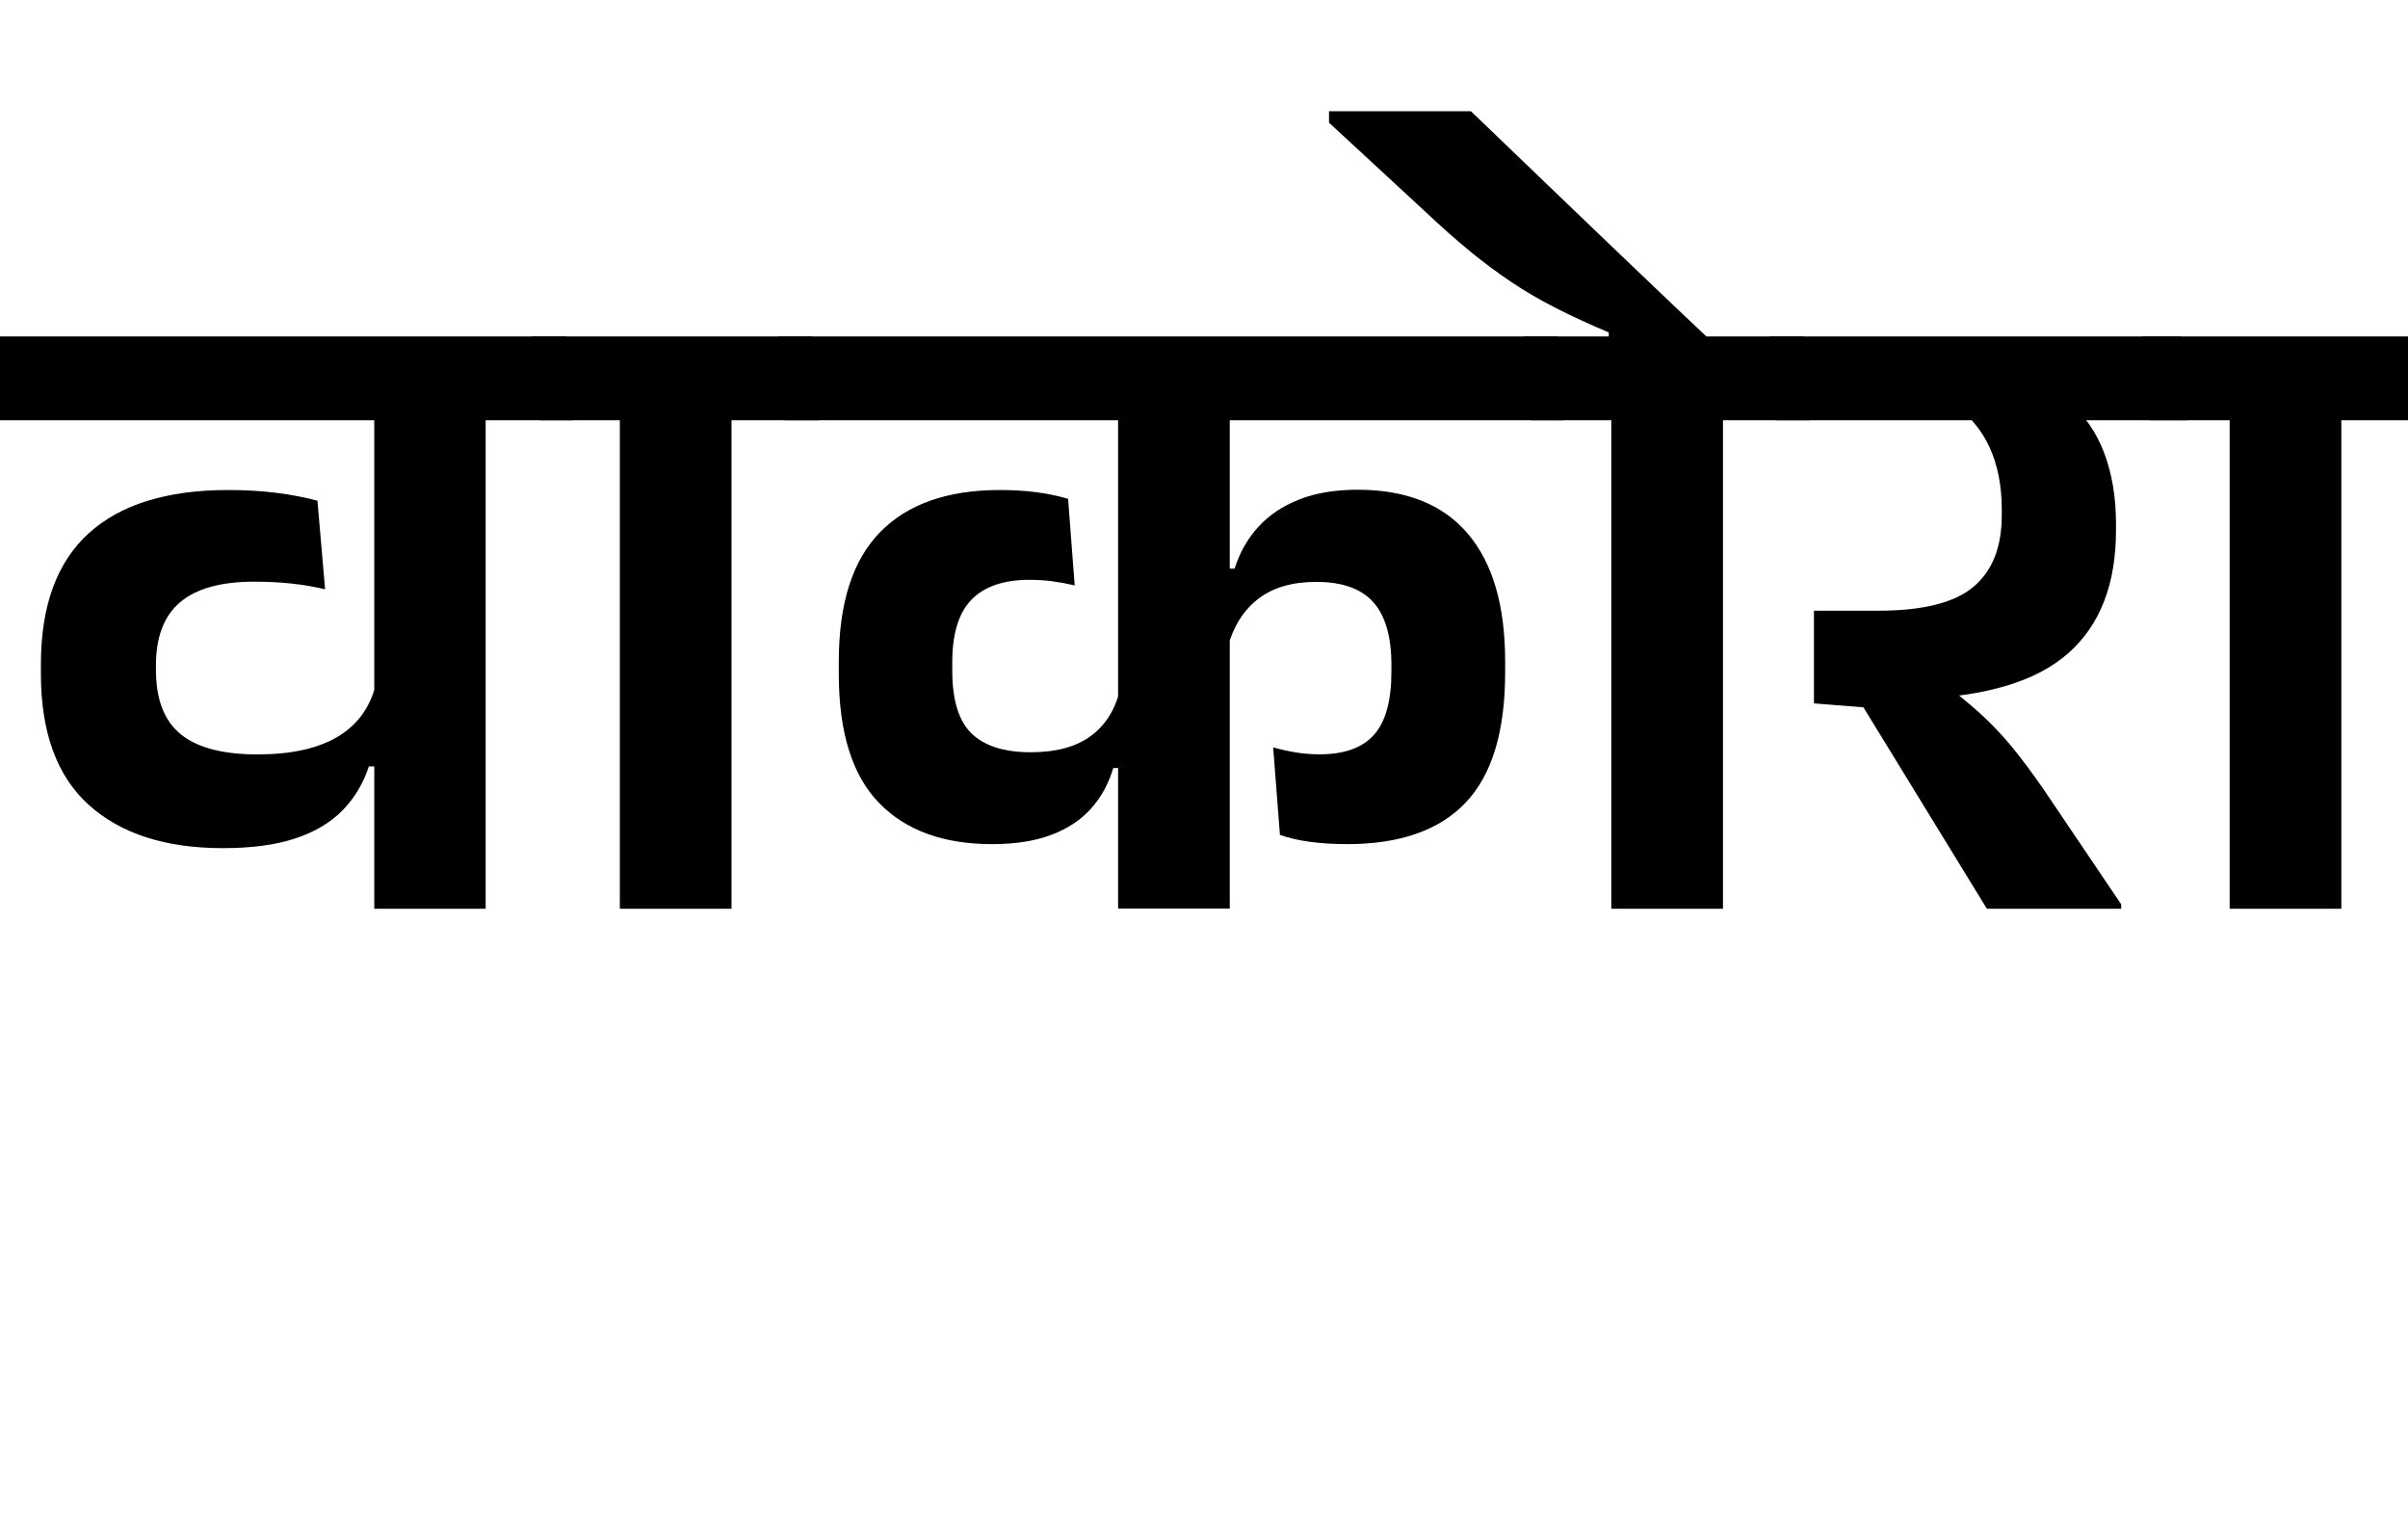
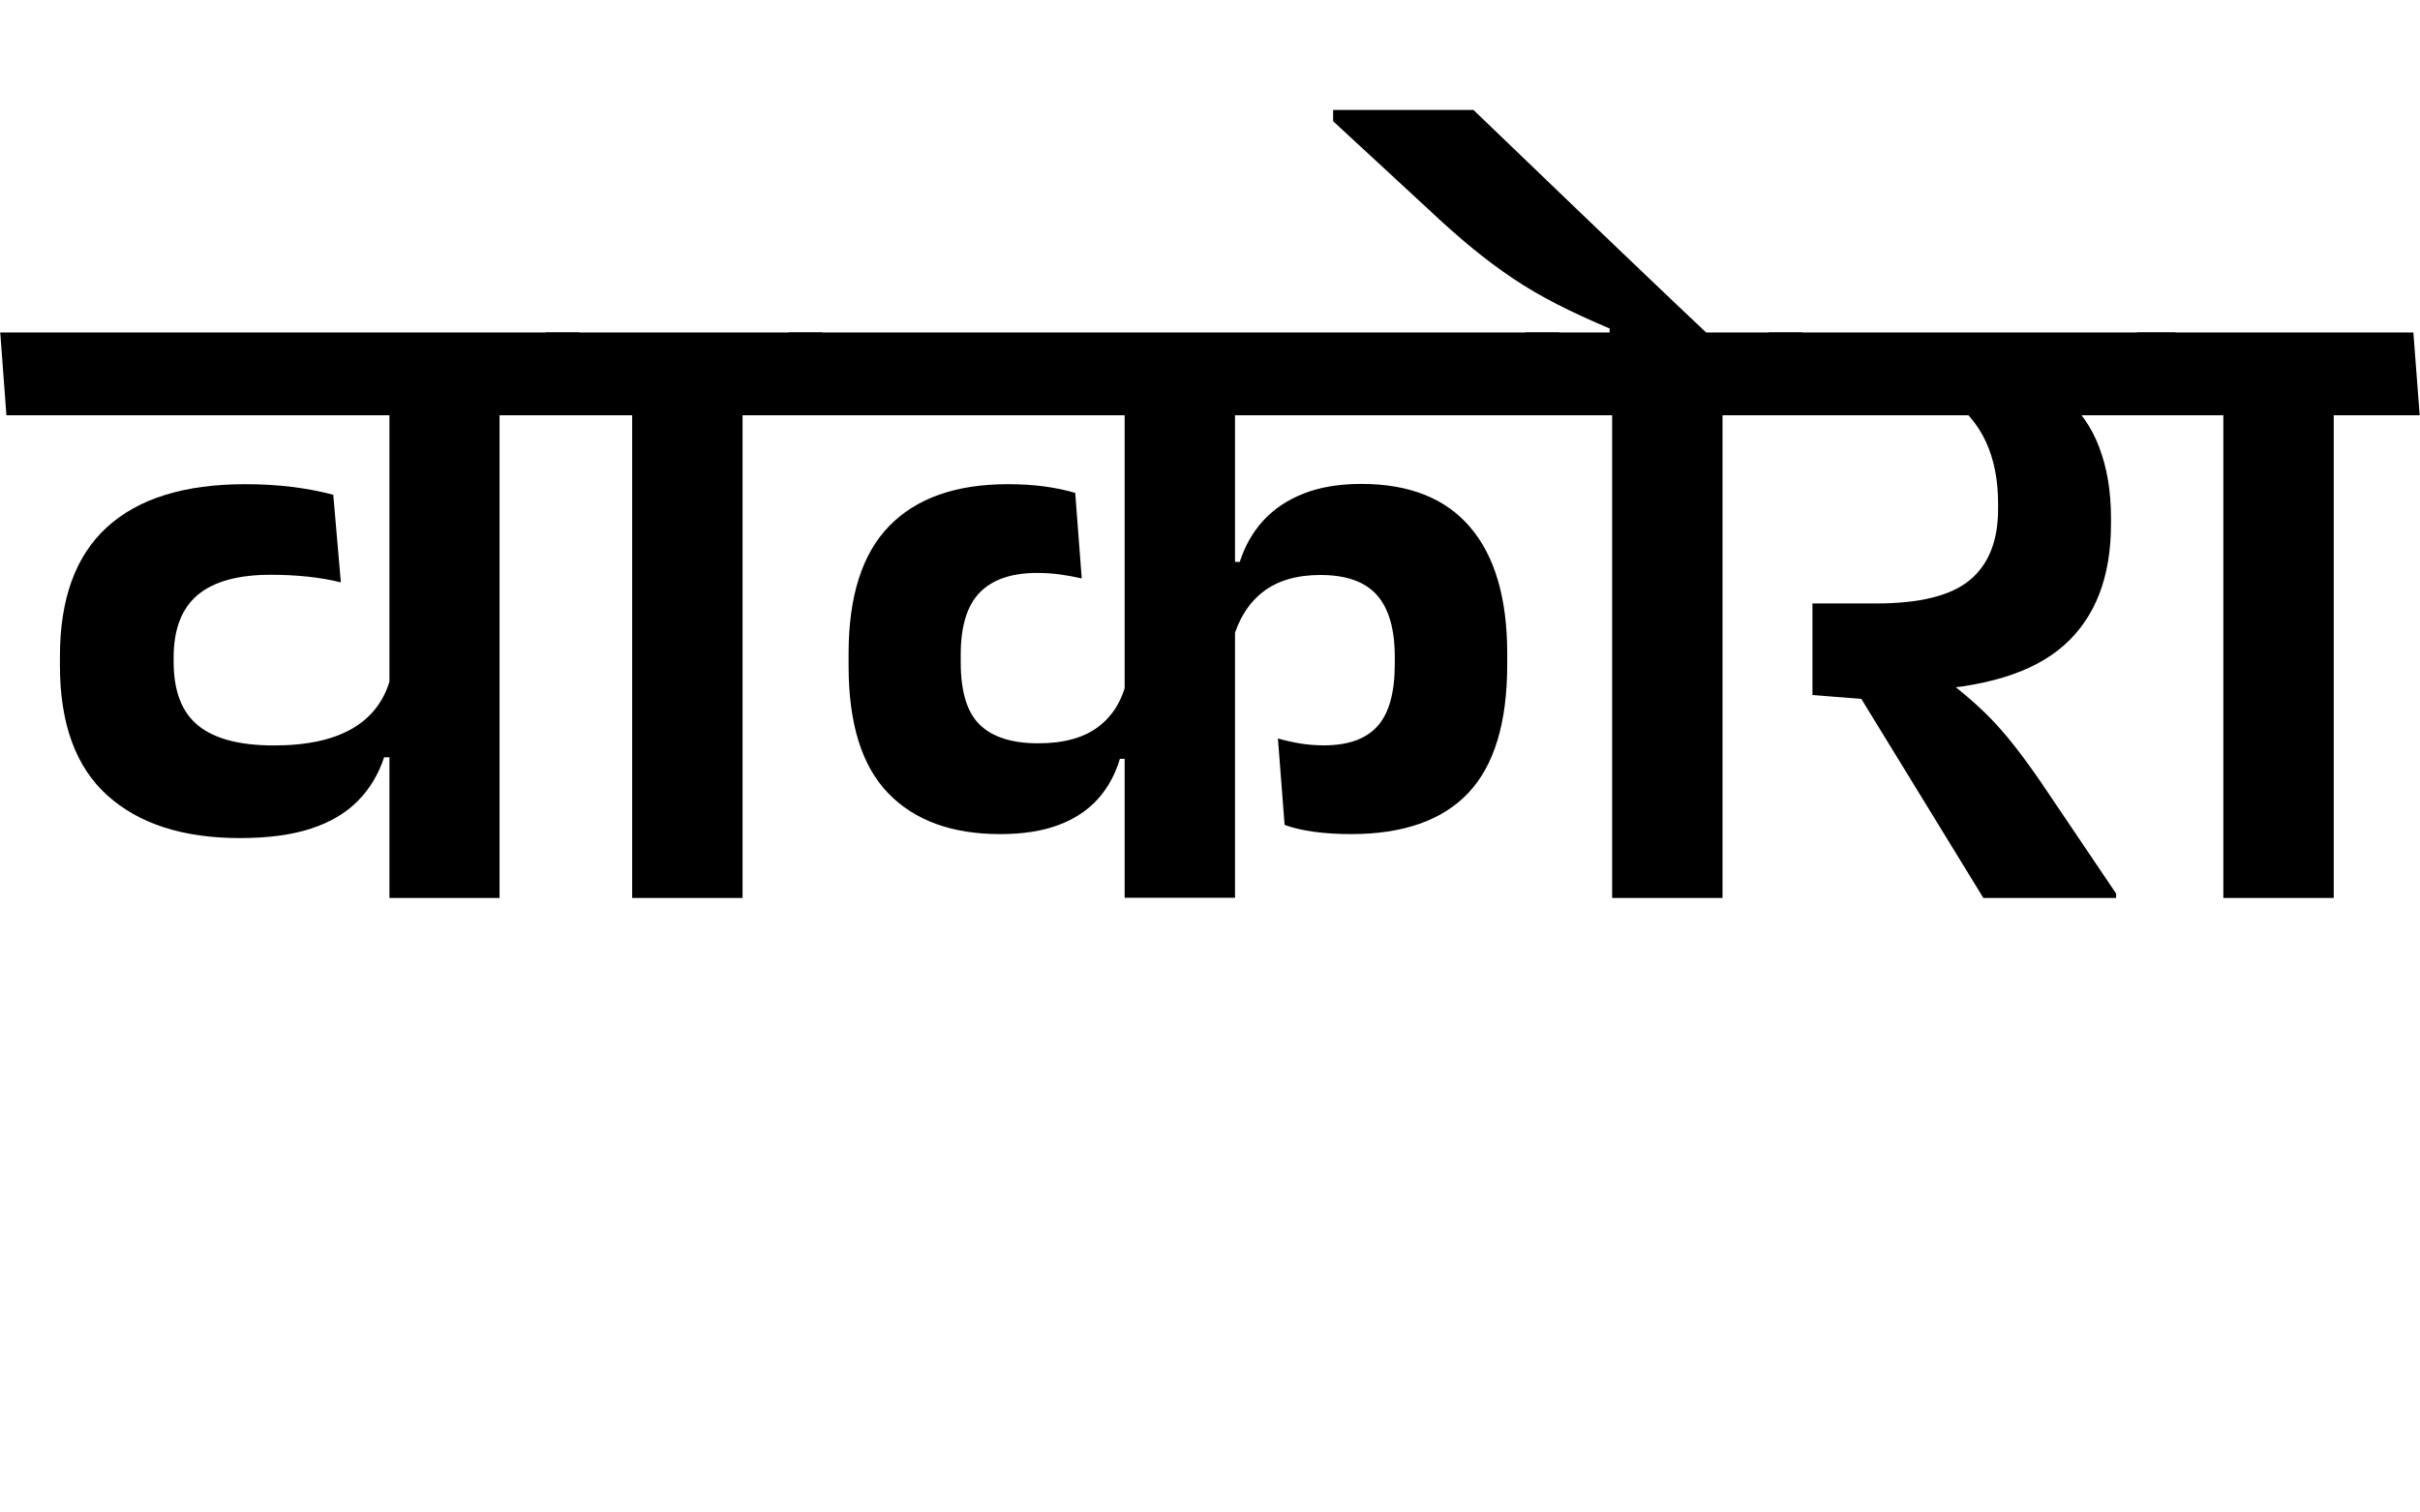
- <svg xmlns="http://www.w3.org/2000/svg" viewBox="0 -2026 5370 3411">
+ <svg xmlns="http://www.w3.org/2000/svg" viewBox="-44 -2026 5460 3411">
  <g fill="currentColor">
    <path d="M1083.07 -1153.53H834.65V0H1083.07ZM758.28 -1089.11H1277.05L1263.14 -1275.9H744.37ZM-29.53 -1089.11H1176.44L1161.9 -1275.9H-43.45ZM91.2 -524.22Q91.2 -327.85 198.08 -231.47Q304.97 -135.1 497.27 -135.1Q592.18 -135.1 657.45 -156.44Q722.72 -177.78 763.14 -218.66Q803.57 -259.53 822.65 -317.37H850.25L838.18 -500.48Q818.87 -422.52 752.72 -383.31Q686.57 -344.1 574.07 -344.1Q458.5 -344.1 403.14 -388.98Q347.77 -433.85 347.77 -532.75V-542.37Q347.77 -638.03 401.94 -683.6Q456.12 -729.16 566.39 -729.16Q610.87 -729.16 650.12 -725Q689.37 -720.85 725 -712.15L707.93 -909.7Q664.4 -921.32 614.9 -927.43Q565.4 -933.55 509.1 -933.55Q303.65 -933.55 197.42 -836.67Q91.2 -739.8 91.2 -544.98Z" />
    <path d="M1631.34 0V-1153.53H1382.3V0ZM1825.32 -1089.11 1811.02 -1275.9H1187.08L1202.85 -1089.11Z" />
    <path d="M1749.85 -1089.11H3487.7L3473.79 -1275.9H1735.55ZM1870.58 -523.52Q1870.58 -328.92 1959.77 -236.5Q2048.97 -144.08 2212.35 -144.08Q2289.42 -144.08 2343.99 -164.54Q2398.57 -185 2432.8 -222.99Q2467.03 -260.98 2482.65 -313.82H2509.87L2498.42 -491.93Q2483.1 -423.2 2433.81 -386.07Q2384.52 -348.93 2298.55 -348.93Q2210.29 -348.93 2166.95 -390.46Q2123.62 -431.98 2123.62 -531.43V-549.43Q2123.62 -645.41 2166.76 -689.36Q2209.9 -733.31 2295.7 -733.31Q2323.1 -733.31 2347.54 -729.96Q2371.98 -726.61 2396.62 -720.91L2381.93 -913.93Q2349.47 -923.55 2311.77 -928.55Q2274.08 -933.55 2229.7 -933.55Q2054.42 -933.55 1962.5 -839.44Q1870.58 -745.33 1870.58 -551.43ZM3356.59 -551.5Q3356.59 -738.25 3273.28 -836.21Q3189.97 -934.17 3027.74 -934.17Q2952.52 -934.17 2897.49 -912.52Q2842.45 -890.87 2806.45 -851.68Q2770.45 -812.5 2753.22 -758.28H2726L2737.45 -582.01Q2756.7 -652.9 2805.84 -690.8Q2854.97 -728.7 2935.08 -728.7Q3022.58 -728.7 3062.76 -683.25Q3102.93 -637.8 3102.93 -543.43V-528.2Q3102.93 -431.22 3064.07 -387.77Q3025.2 -344.32 2942.87 -344.32Q2915.23 -344.32 2889.44 -348.59Q2863.65 -352.87 2839.25 -359.8L2854.32 -164.78Q2883.32 -154.31 2921.44 -149.2Q2959.55 -144.08 3004.09 -144.08Q3180.99 -144.08 3268.79 -236.96Q3356.59 -329.83 3356.59 -526.82ZM2742.45 -1153.92H2493.42V-0.38H2742.45Z" />
    <path d="M3842.34 0V-1153.53H3593.3V0ZM4036.32 -1089.11 4022.02 -1275.9H3398.08L3413.85 -1089.11ZM2963.78 -1777.92V-1752.55L3178.91 -1553.73Q3231.75 -1503.9 3277.86 -1466.1Q3323.96 -1428.3 3370.26 -1397.3Q3416.56 -1366.3 3469.51 -1339.33Q3522.46 -1312.37 3587.6 -1284.82V-1236.85H3816.2V-1265.6Q3784.97 -1294.83 3731.62 -1345.64Q3678.27 -1396.45 3614.04 -1457.76Q3549.8 -1519.07 3485.57 -1580.88Q3421.34 -1642.68 3367.29 -1694.49Q3313.25 -1746.3 3280.4 -1777.92Z" />
    <path d="M4878.45 -1089.11 4864.15 -1275.9H3946.55L3960.23 -1089.11ZM4730.4 0V-9.92L4558.65 -264.31Q4519.12 -321.61 4485.67 -362.11Q4452.22 -402.6 4414.43 -436.67Q4376.64 -470.75 4325.27 -509.15V-578.48L4045.23 -664.48V-457.86L4155.55 -449.1L4430.88 0ZM4610.24 -1132.78H4347.73Q4408.52 -1089.78 4436.3 -1030.02Q4464.08 -970.27 4464.08 -889.85V-877.4Q4464.08 -770.37 4400.57 -717.43Q4337.05 -664.48 4188.88 -664.48H4045.23L4183.08 -465.78L4276 -467.93Q4506.74 -476 4612.77 -570.03Q4718.8 -664.07 4718.8 -843.77V-858.37Q4718.8 -946.68 4692.29 -1016.77Q4665.79 -1086.86 4610.24 -1132.78Z" />
    <path d="M5221.34 0V-1153.53H4972.3V0ZM5415.32 -1089.11 5401.02 -1275.9H4777.08L4792.85 -1089.11Z" />
  </g>
</svg>
